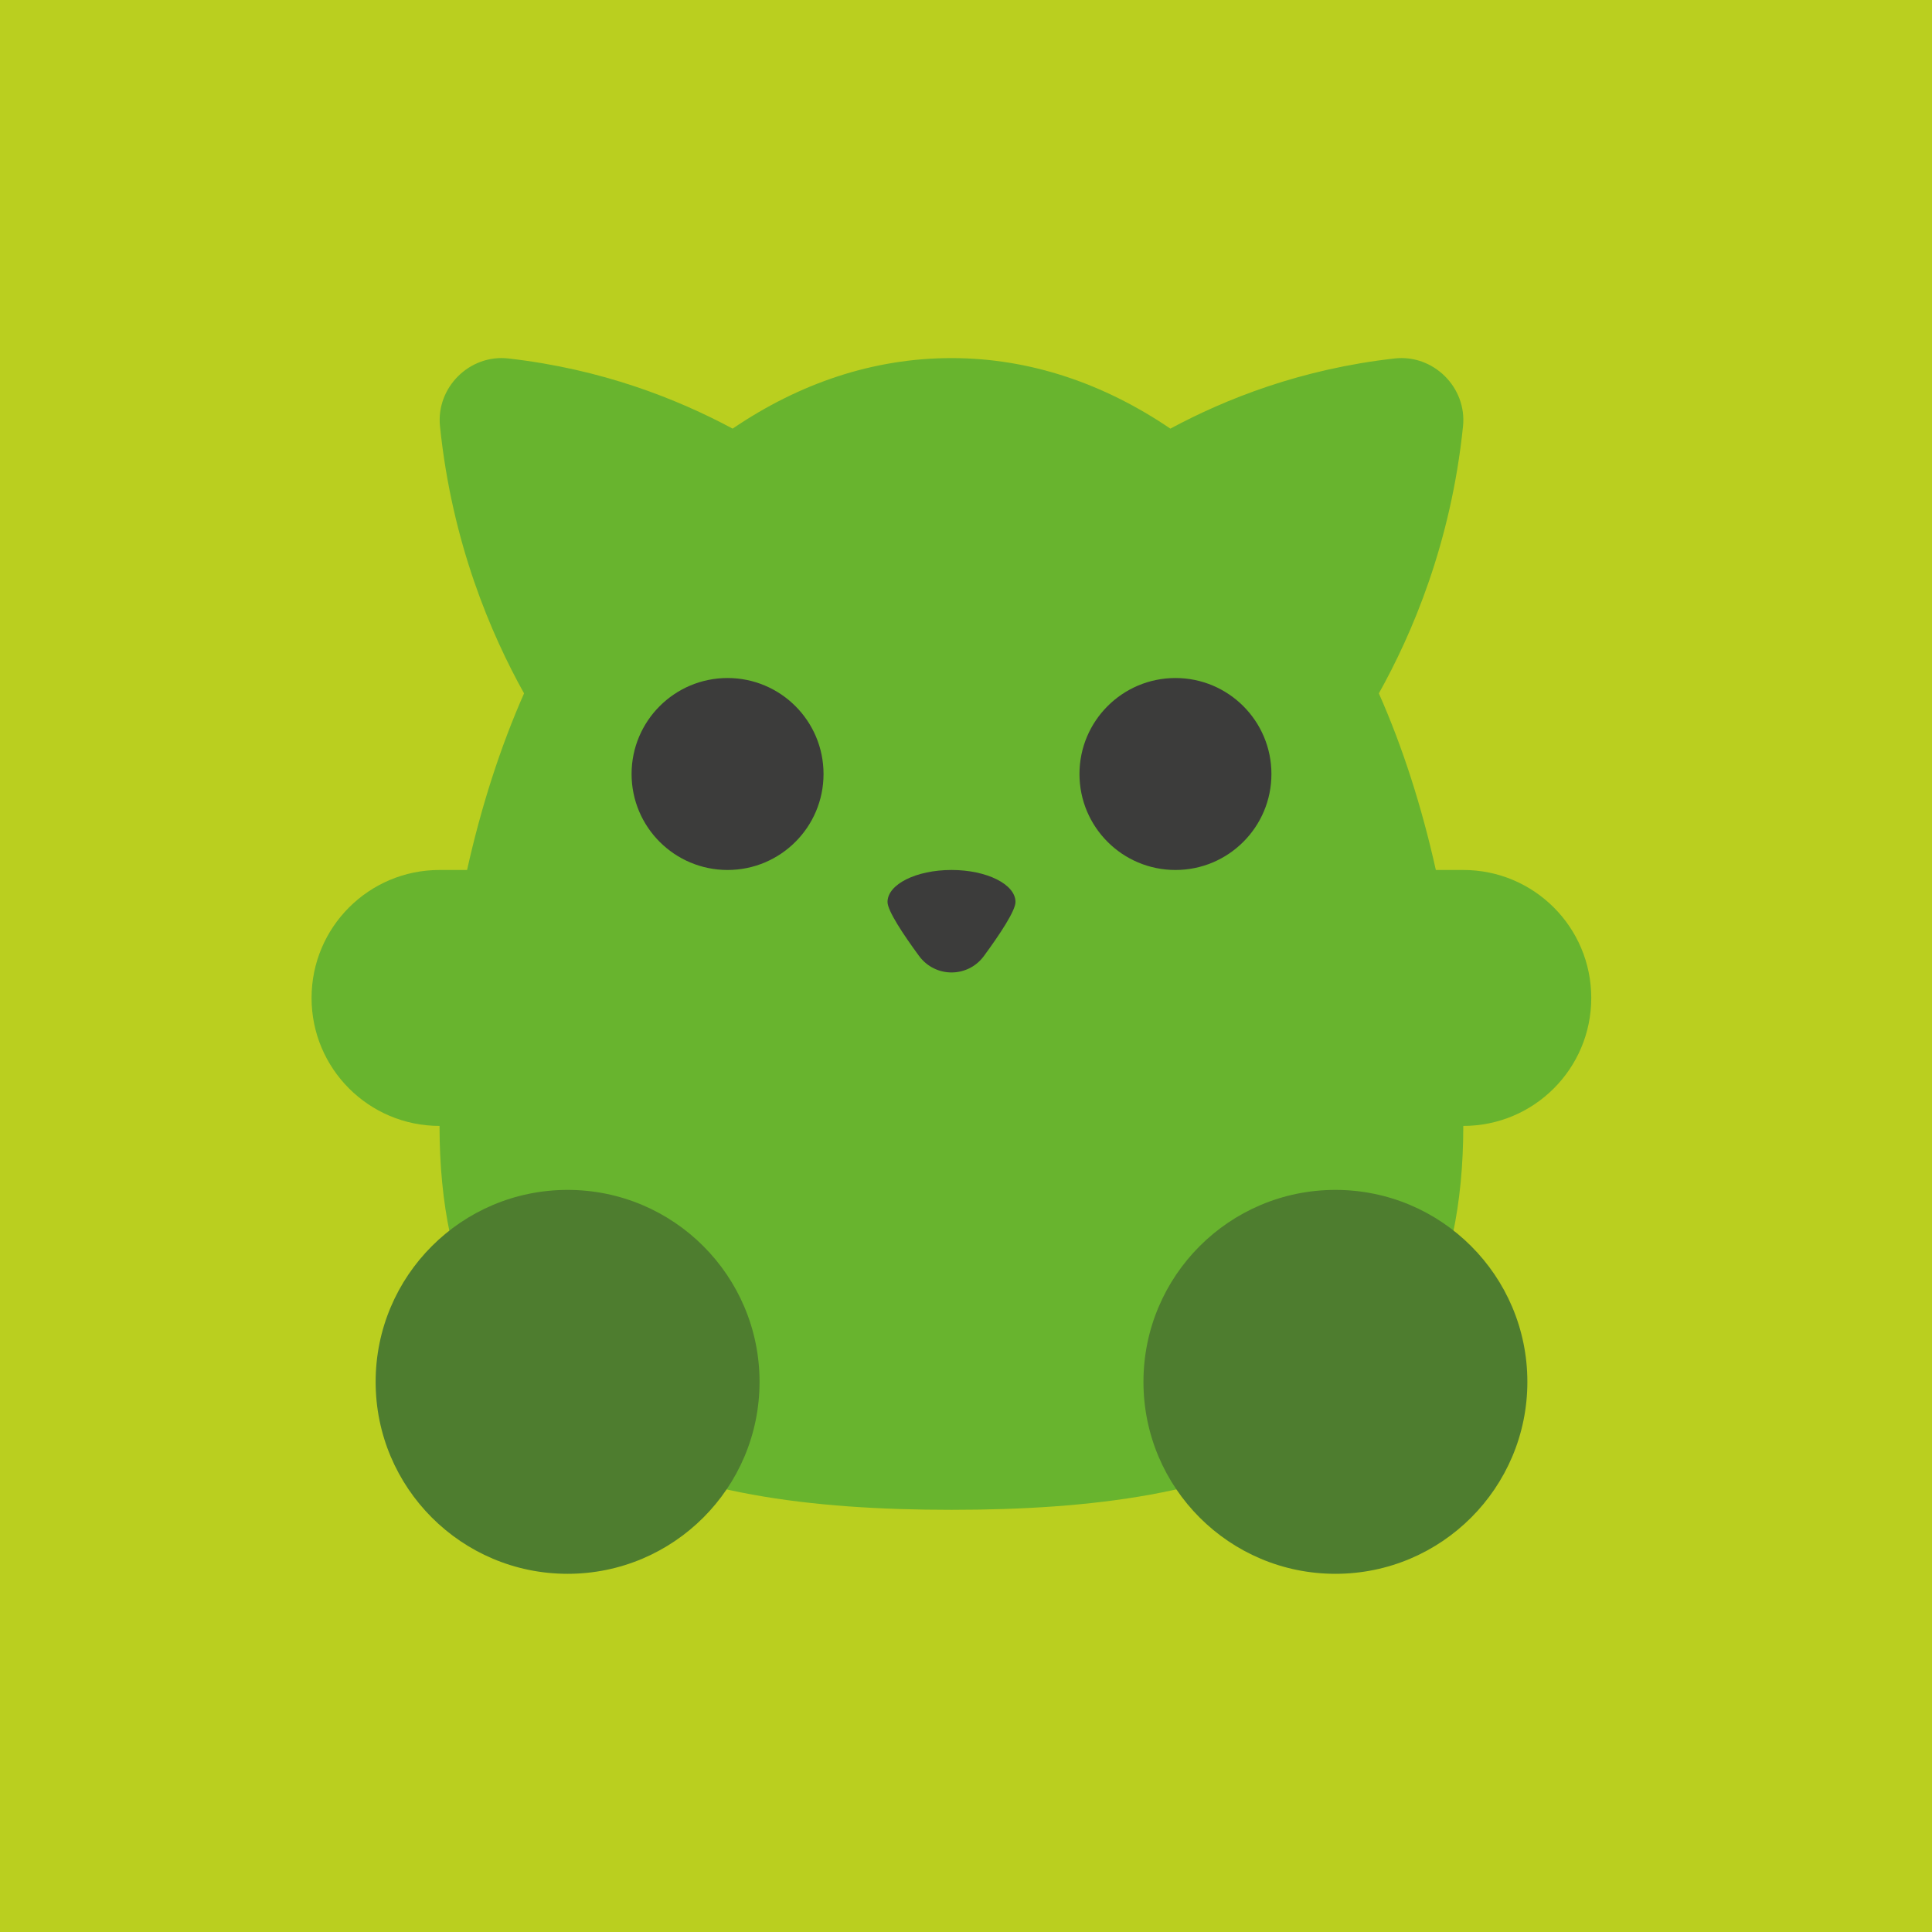
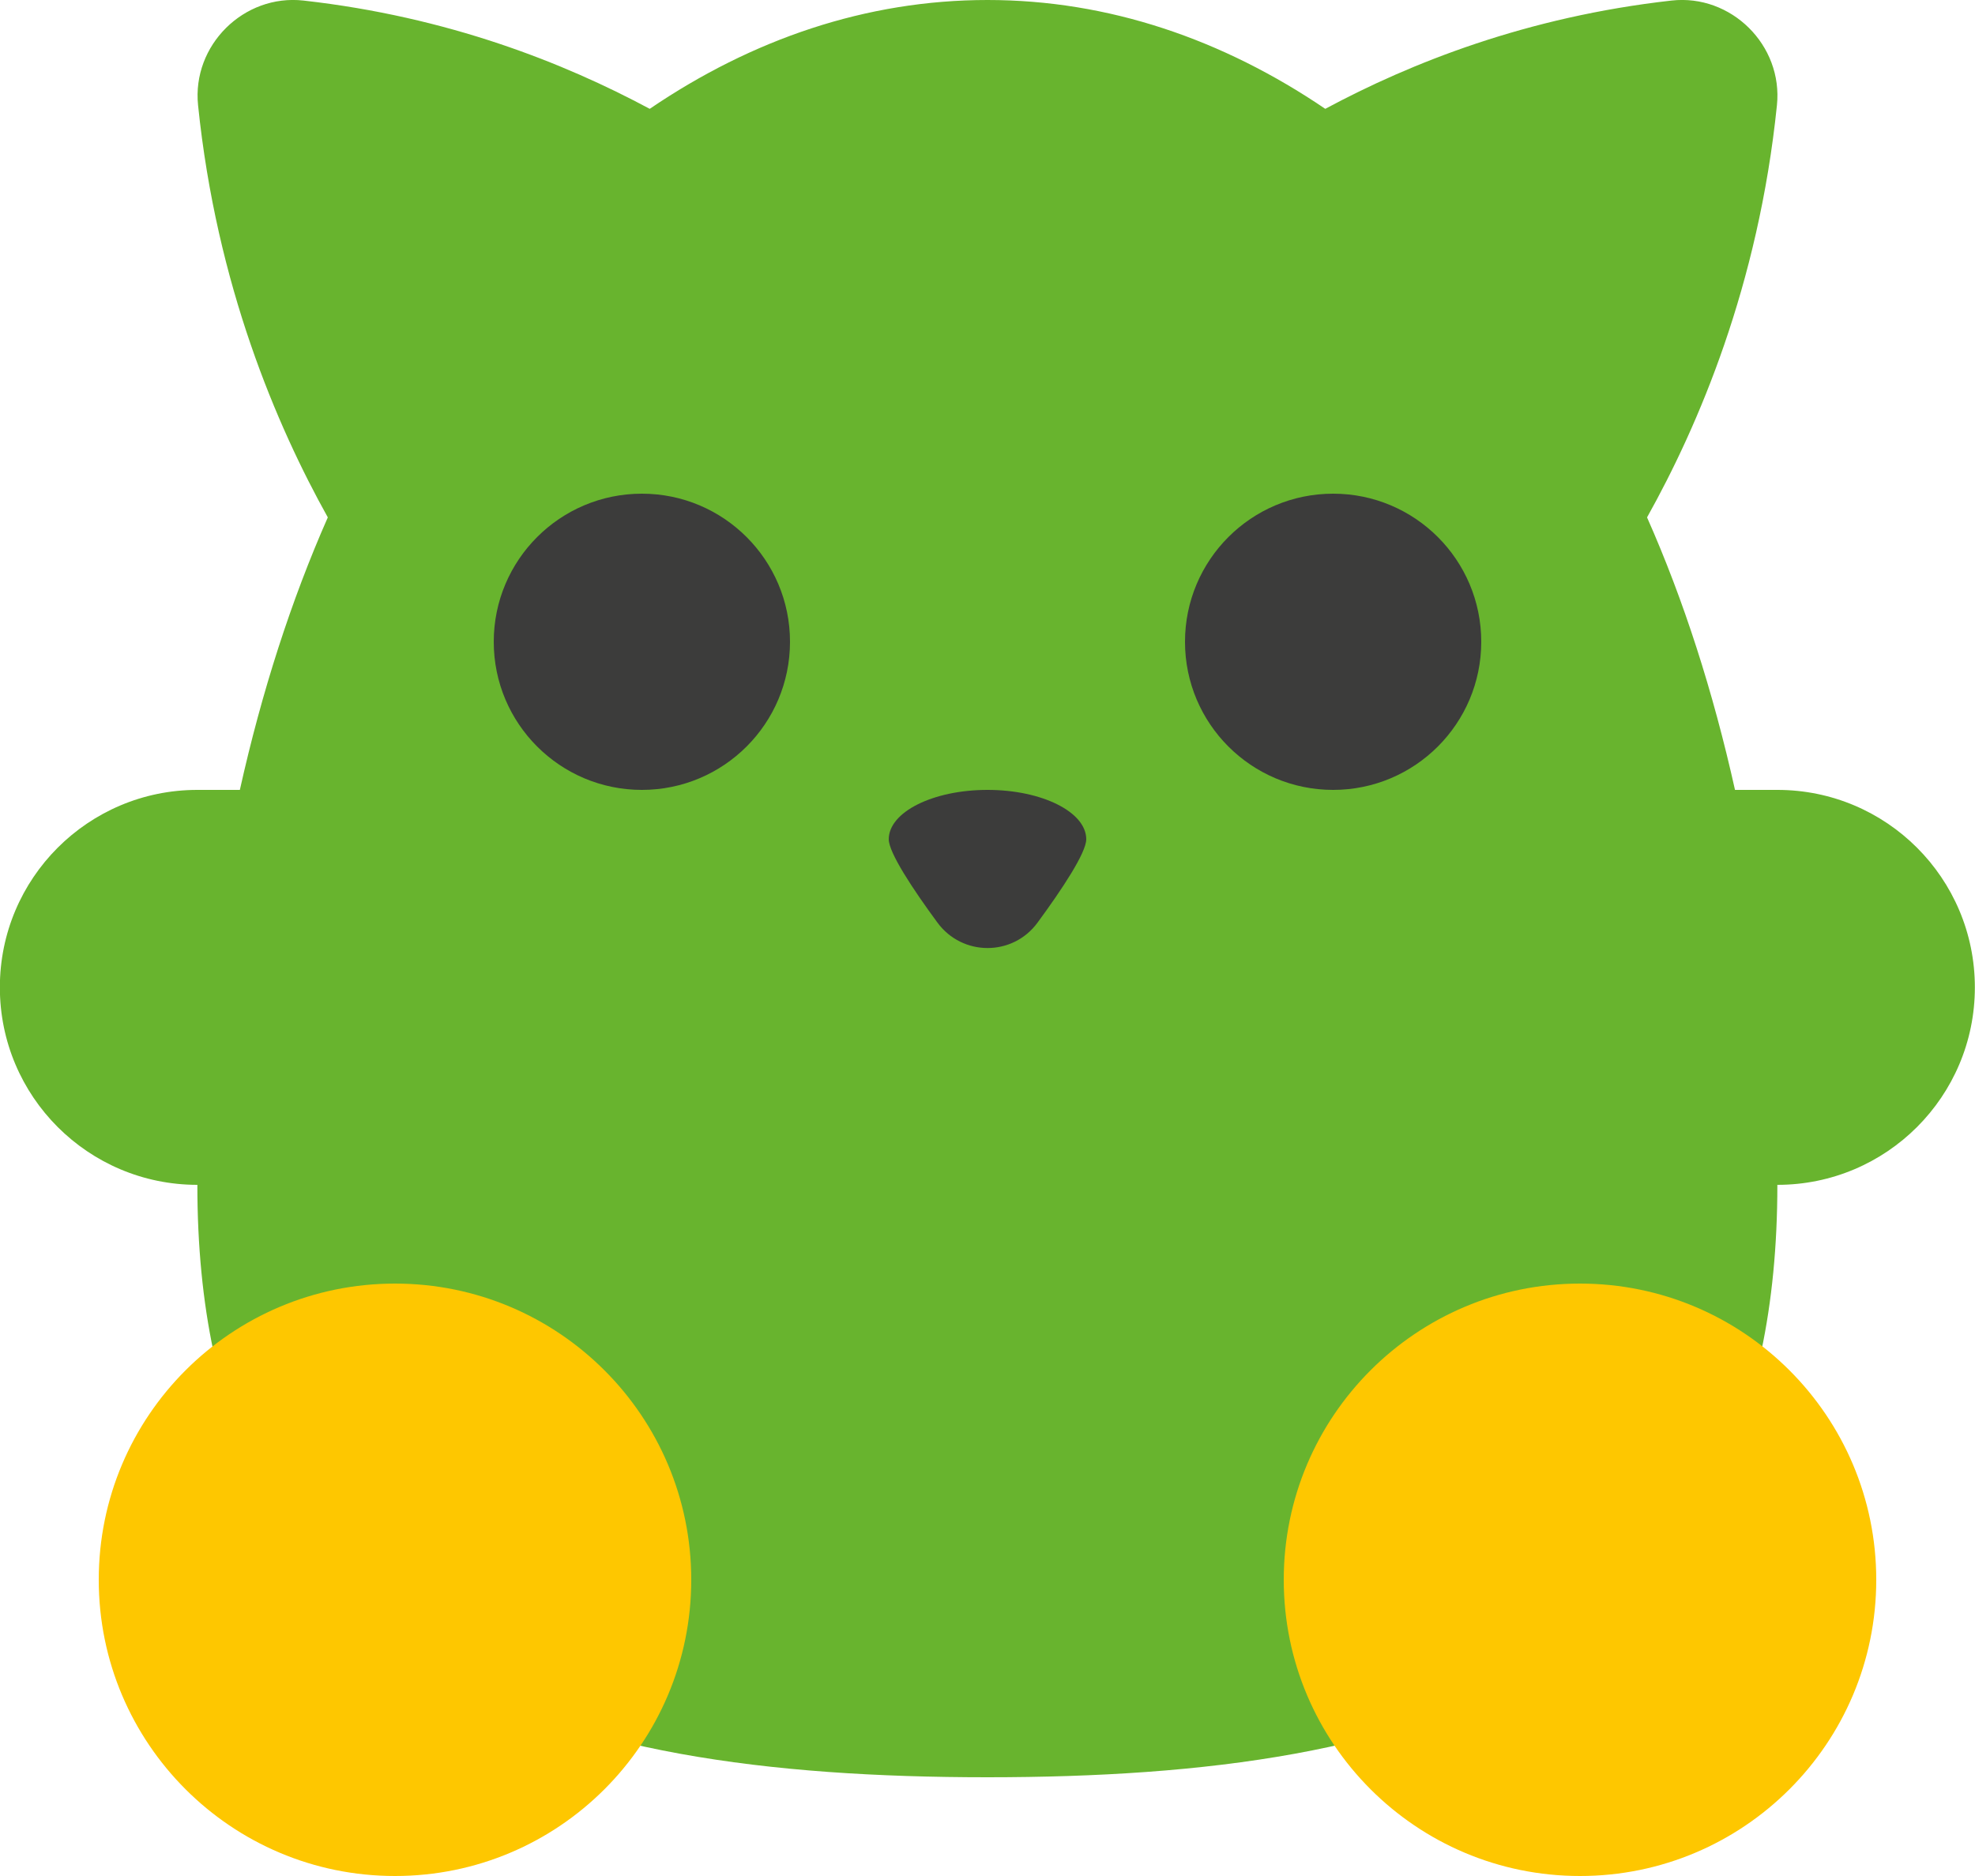
- <svg xmlns="http://www.w3.org/2000/svg" id="Ebene_2" data-name="Ebene 2" viewBox="0 0 212.57 212.57">
+ <svg xmlns="http://www.w3.org/2000/svg" id="Ebene_2" data-name="Ebene 2" viewBox="0 0 140.8 133.76">
  <defs>
    <style>
      .cls-1 {
+         fill: #fec700;
+       }
+ 
+       .cls-2 {
        fill: #3c3c3b;
      }

-       .cls-2 {
+       .cls-3 {
        fill: #68b42e;
-       }
- 
-       .cls-3 {
-         fill: #bacf1f;
-       }
- 
-       .cls-4 {
-         fill: #4e7d2f;
      }
    </style>
  </defs>
  <g id="Ebene_1-2" data-name="Ebene 1">
-     <rect class="cls-3" width="212.57" height="212.57" />
    <g>
-       <path class="cls-2" d="M161.01,95.72h-3.03c-1.56-7-3.65-13.52-6.27-19.43,3.65-6.53,7.94-16.52,9.26-29.39.44-4.27-3.26-7.94-7.52-7.46-10.32,1.16-18.57,4.44-24.68,7.72-7.31-4.96-15.45-7.76-24.08-7.76s-16.77,2.79-24.08,7.76c-6.13-3.28-14.36-6.55-24.68-7.72-4.26-.48-7.96,3.19-7.52,7.46,1.32,12.86,5.61,22.86,9.25,29.39-2.61,5.91-4.71,12.43-6.27,19.43h-3.03c-7.78,0-14.08,6.3-14.08,14.08s6.3,14.08,14.08,14.08c0,35,25.22,42.24,56.32,42.24s56.32-7.24,56.32-42.24c7.78,0,14.08-6.3,14.08-14.08s-6.3-14.08-14.08-14.08Z" />
-       <path class="cls-1" d="M108.26,105.18c-1.77,2.42-5.36,2.42-7.14,0-1.75-2.38-3.47-4.98-3.47-5.94,0-1.94,3.15-3.52,7.04-3.52s7.04,1.58,7.04,3.52c0,.96-1.72,3.56-3.47,5.94Z" />
-       <circle class="cls-1" cx="129.33" cy="85.16" r="10.56" />
-       <circle class="cls-1" cx="80.05" cy="85.16" r="10.56" />
-       <circle class="cls-4" cx="146.93" cy="152.04" r="21.12" />
-       <circle class="cls-4" cx="62.45" cy="152.04" r="21.12" />
+       <path class="cls-3" d="M126.72,56.32h-3.03c-1.56-7-3.65-13.52-6.27-19.43,3.65-6.53,7.94-16.52,9.26-29.39.44-4.27-3.26-7.94-7.52-7.46-10.32,1.16-18.57,4.44-24.68,7.72-7.31-4.96-15.45-7.76-24.08-7.76s-16.77,2.79-24.08,7.76C40.2,4.48,31.96,1.2,21.64.04c-4.26-.48-7.96,3.19-7.52,7.46,1.32,12.86,5.61,22.86,9.25,29.39-2.61,5.91-4.71,12.43-6.27,19.43h-3.03c-7.78,0-14.08,6.3-14.08,14.08s6.3,14.08,14.08,14.08c0,35,25.22,42.24,56.32,42.24s56.32-7.24,56.32-42.24c7.78,0,14.08-6.3,14.08-14.08s-6.3-14.08-14.08-14.08Z" />
+       <path class="cls-2" d="M73.97,65.78c-1.77,2.42-5.36,2.42-7.14,0-1.75-2.38-3.47-4.98-3.47-5.94,0-1.94,3.15-3.52,7.04-3.52s7.04,1.58,7.04,3.52c0,.96-1.72,3.56-3.47,5.94Z" />
+       <circle class="cls-2" cx="95.04" cy="45.76" r="10.56" />
+       <circle class="cls-2" cx="45.76" cy="45.76" r="10.56" />
+       <circle class="cls-1" cx="112.64" cy="112.64" r="21.12" />
+       <circle class="cls-1" cx="28.16" cy="112.64" r="21.12" />
    </g>
  </g>
</svg>
